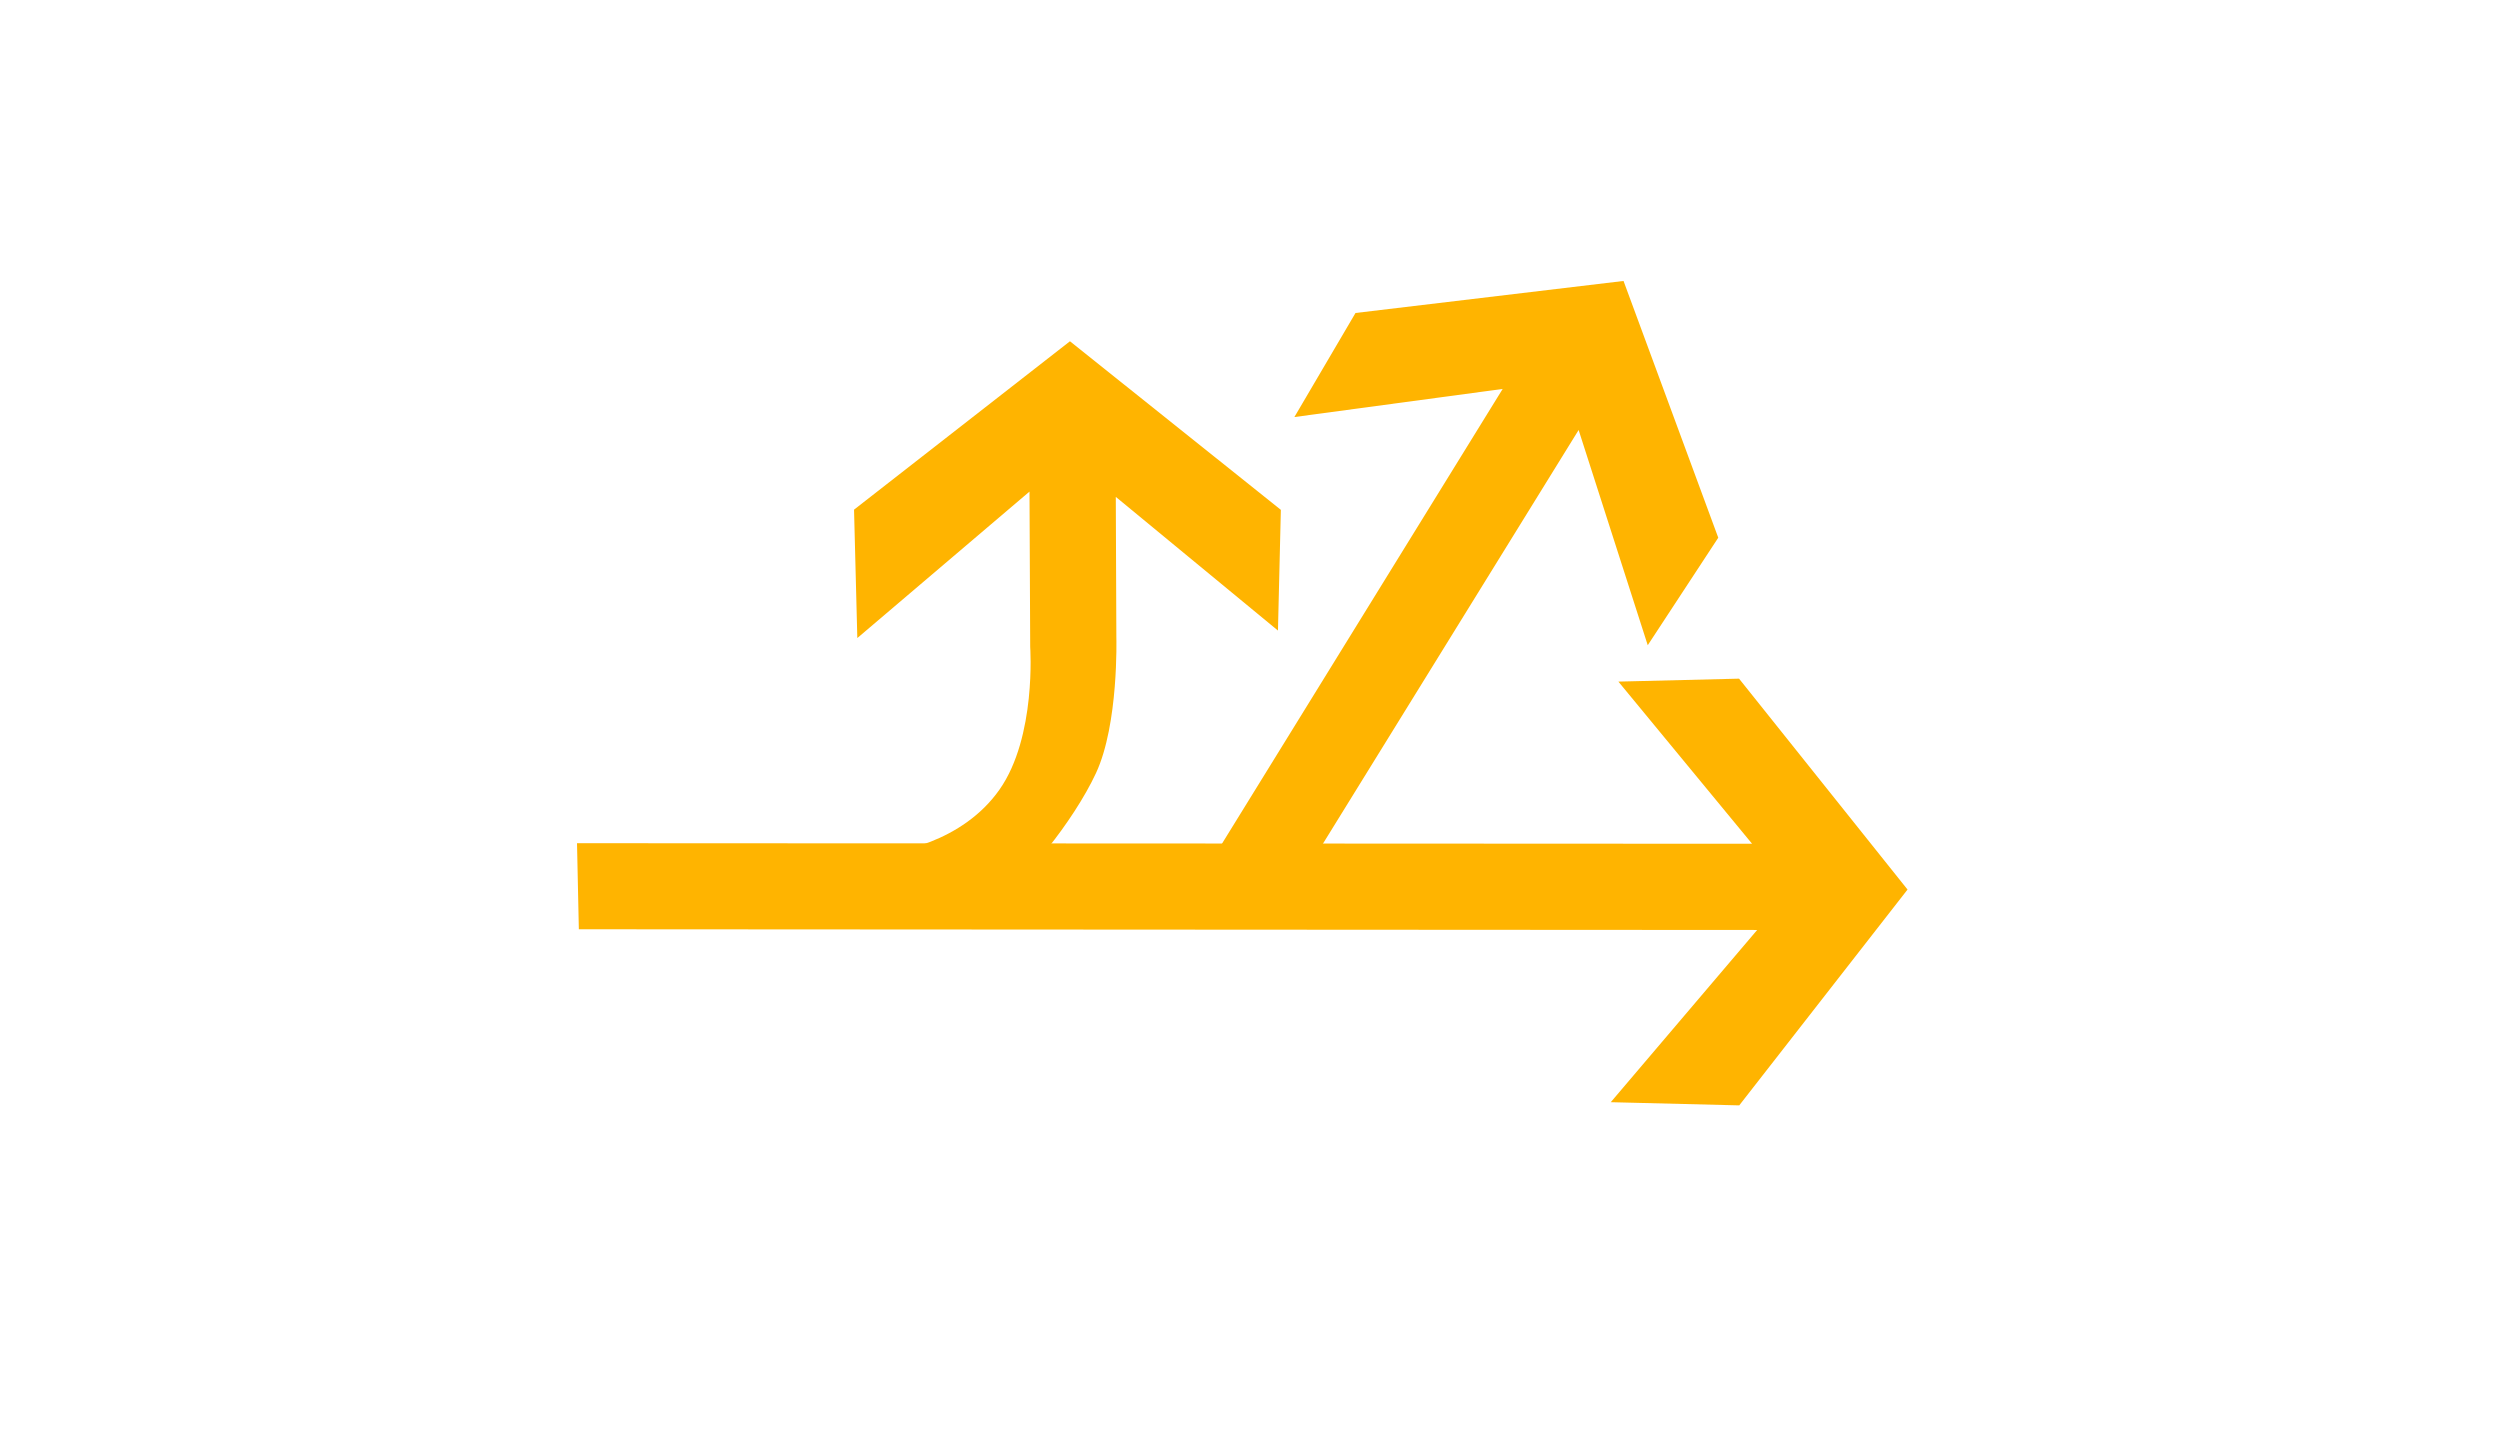
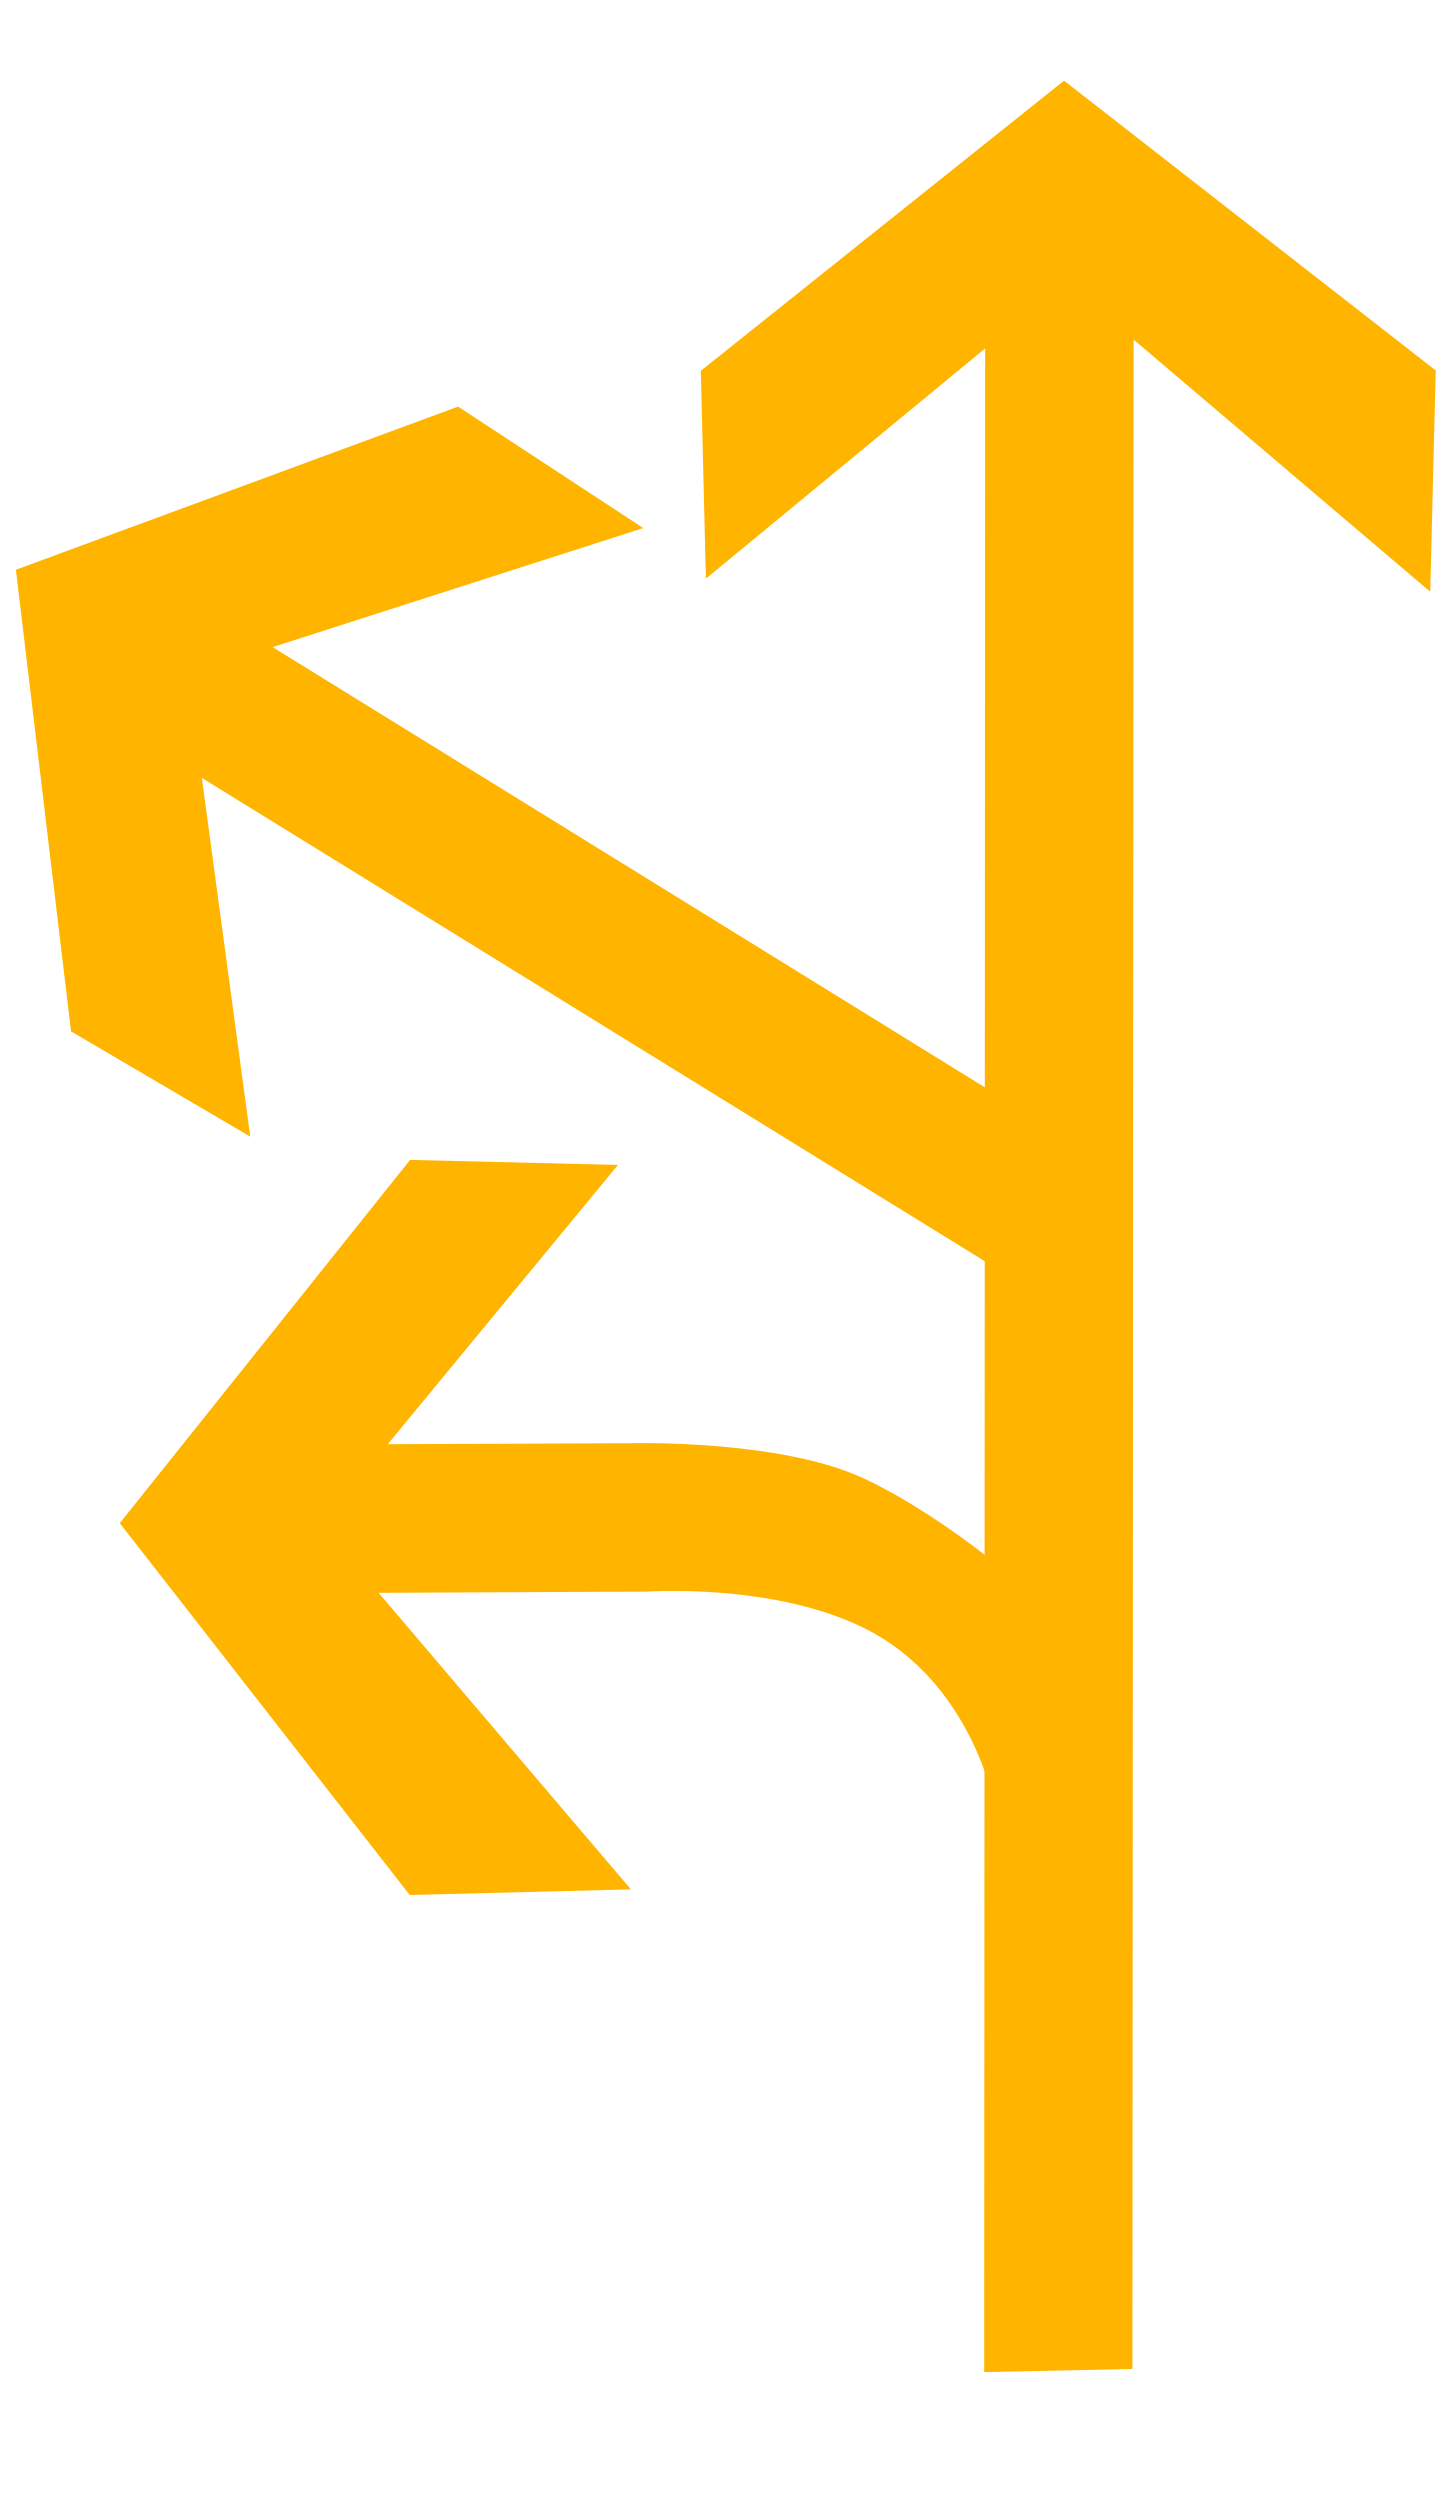
- <svg xmlns="http://www.w3.org/2000/svg" width="31px" height="18px" viewBox="0 0 18 31" version="1.1">
-   <g id="页面" stroke="none" stroke-width="1" fill="none" fill-rule="evenodd" transform="rotate(90, 9, 15)">
-     <g id="C9_6_icon-汇总说明-" fill="#FFB400" fill-rule="nonzero">
-       <g id="编组-12">
-         <g id="编组-13">
+ <svg xmlns="http://www.w3.org/2000/svg" width="18px" height="31px" viewBox="0 0 18 31" version="1.1">
+   <g id="页面" stroke="none" stroke-width="1" fill="none" fill-rule="evenodd">
+     <g id="C9_6_icon-汇总说明-" transform="translate(-850, -645)" fill="#FFB400" fill-rule="nonzero">
+       <g id="编组-12" transform="translate(263, 645)">
+         <g id="编组-13" transform="translate(587.197, 0.042)">
          <path d="M12.223,23.004 C12.245,22.587 11.99,21.141 10.863,20.35 C9.737,19.558 7.817,19.694 7.817,19.694 L4.498,19.709 L7.626,23.386 L4.884,23.456 L1.288,18.845 L4.888,14.341 L7.466,14.403 L4.611,17.866 L7.618,17.854 C7.618,17.854 9.46,17.802 10.508,18.288 C11.553,18.773 12.908,19.888 13.053,20.297 C13.332,21.112 12.199,23.401 12.223,23.004 Z" id="path2249_5_" />
          <polygon id="path2214_12_" points="13.725 14.498 3.183 7.982 7.779 6.506 5.483 5 0 7.023 0.684 12.747 2.906 14.052 2.306 9.604 13.129 16.285" />
          <polygon id="path2214_13_" points="13.845 29.333 13.86 4.169 17.538 7.296 17.606 4.552 12.997 0.958 8.493 4.556 8.556 7.133 12.019 4.278 12.007 29.372" />
        </g>
      </g>
    </g>
  </g>
</svg>
